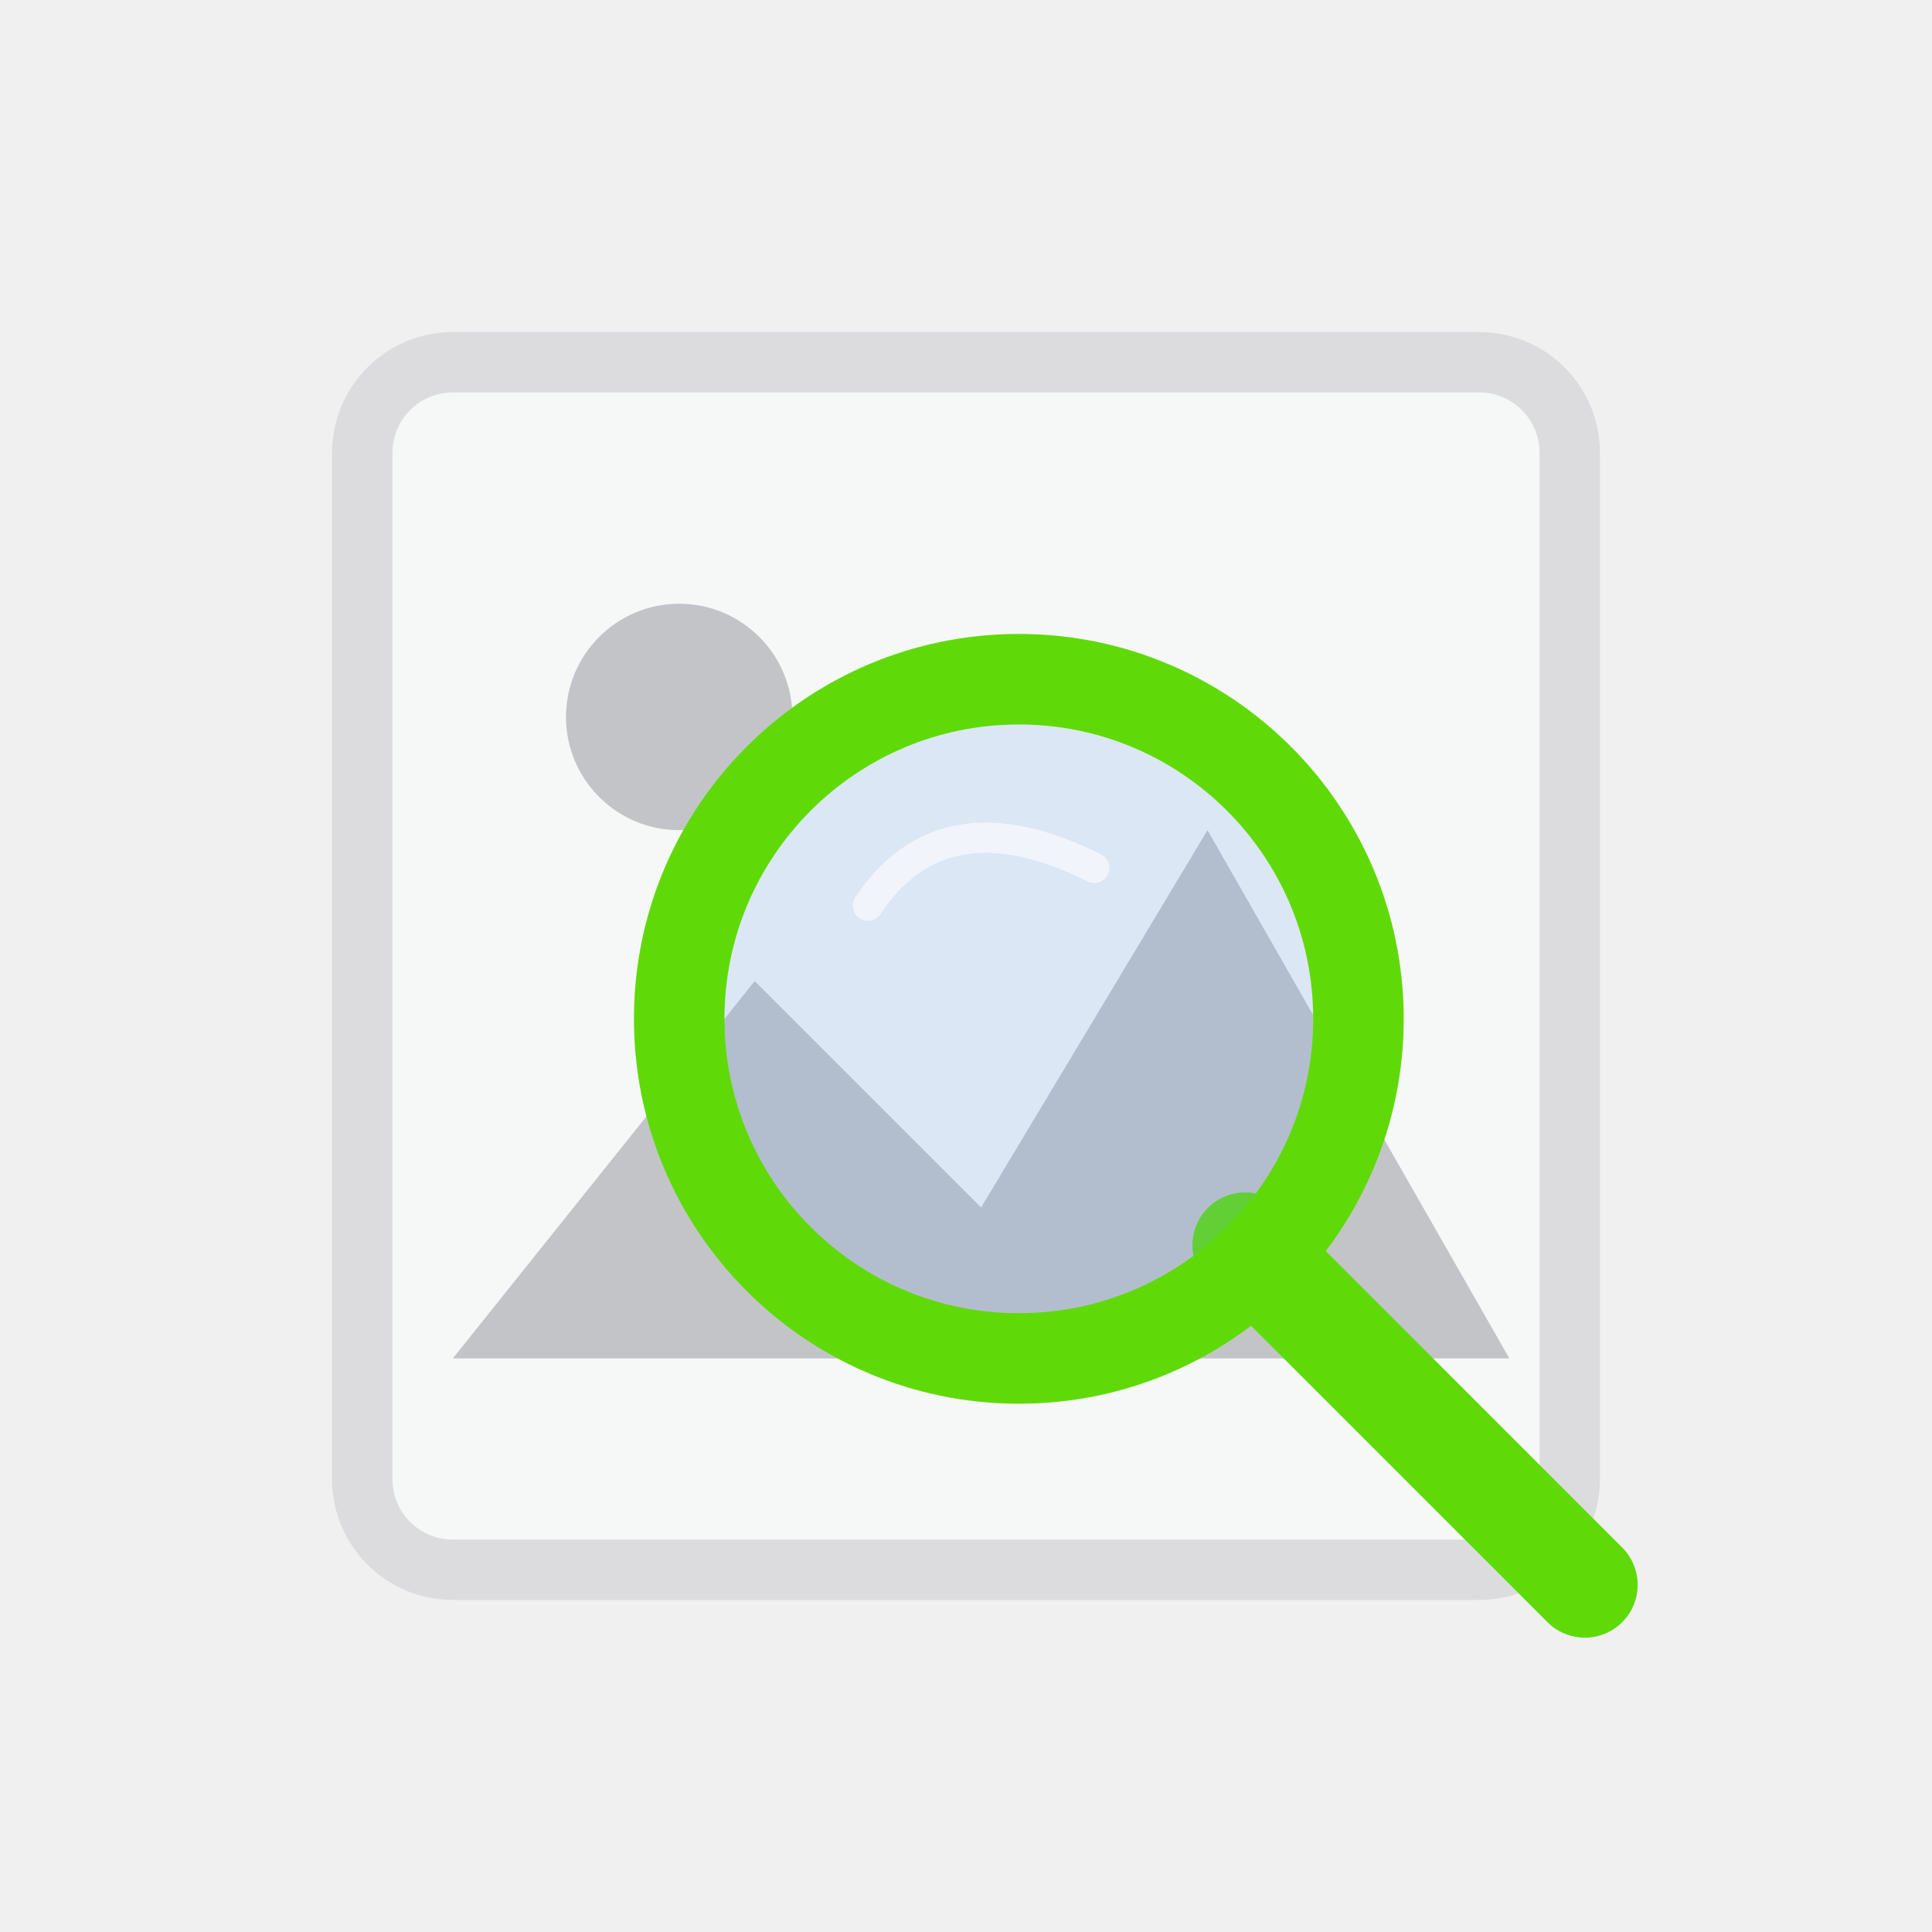
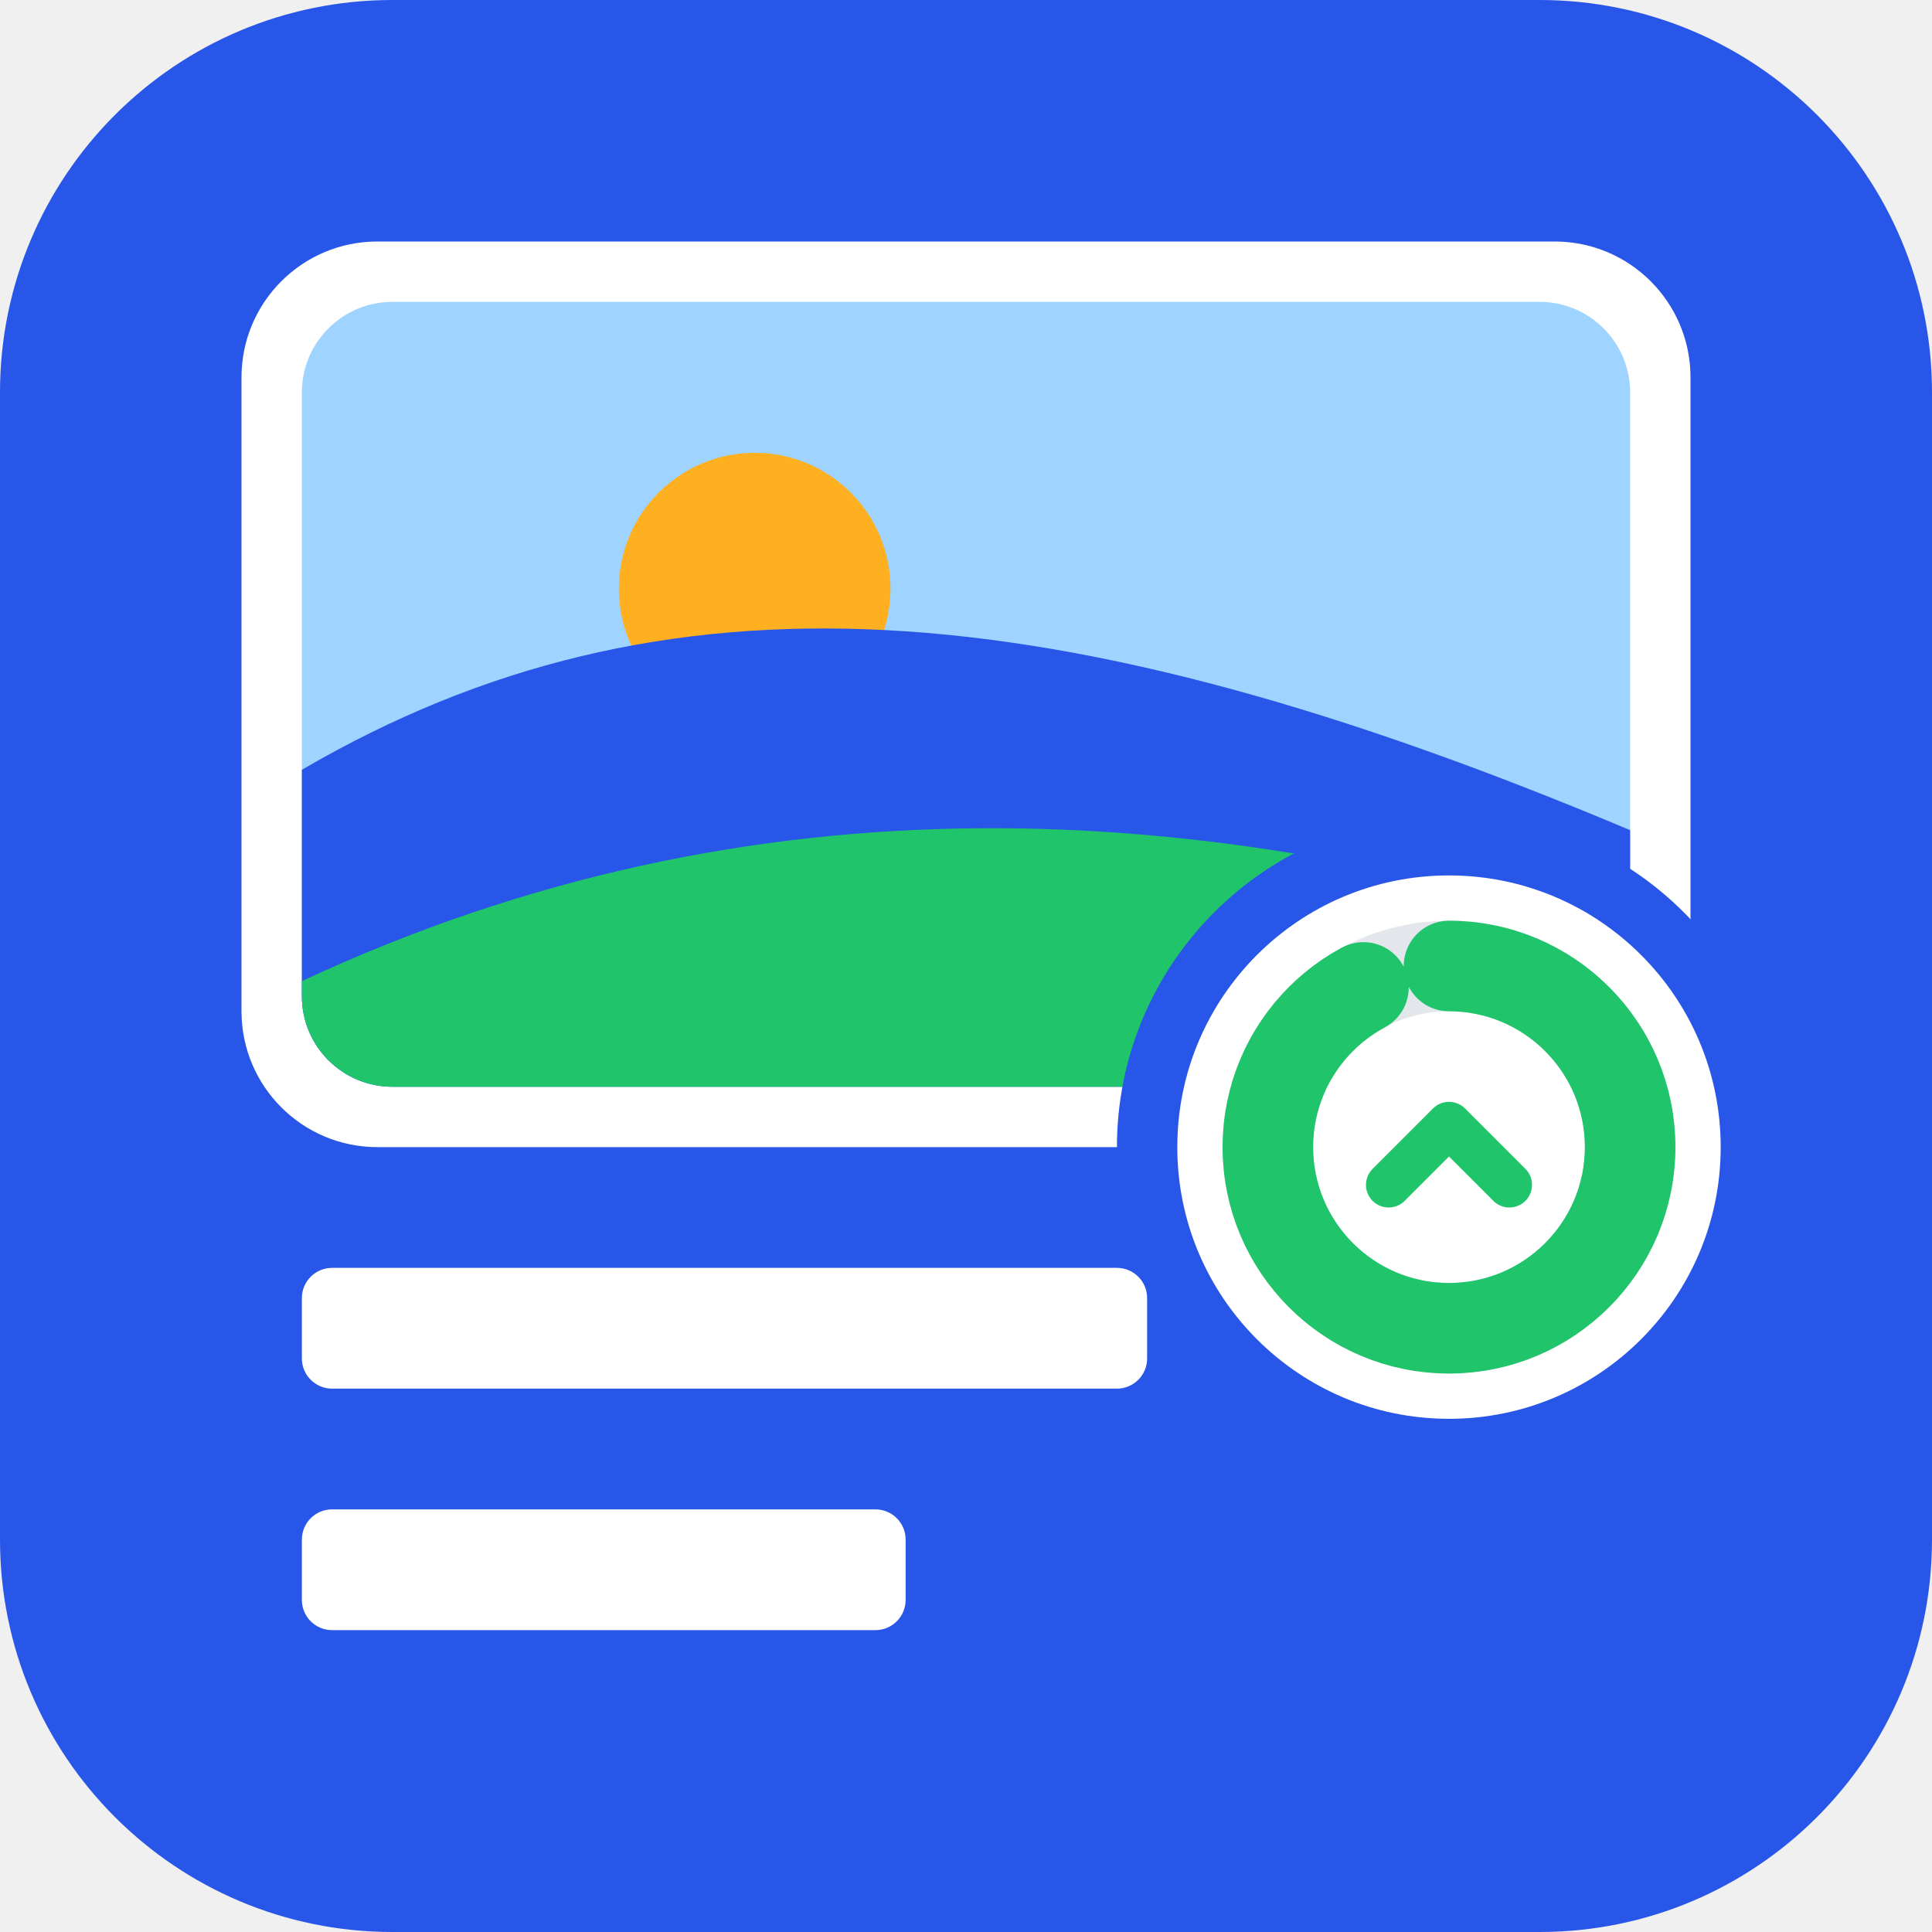
<svg xmlns="http://www.w3.org/2000/svg" viewBox="0 0 256 256" width="256" height="256">
  <style>
-     /* Animasyon Tanımlaması */
-     /* Büyüteç grubunu hedef alıyoruz */
-     .seo-scanner {
-       animation: scanMotion 3s ease-in-out infinite alternate;
-       /* 3s: Bir hareketin süresi
-          ease-in-out: Yavaş başlayıp yavaş biten yumuşak geçiş
-          infinite: Sonsuz döngü
-          alternate: Sona gelince başa dönmek yerine geri git (ping-pong hareketi)
-       */
-     }
- 
-     /* Keyframes: Hareketin koordinatları */
-     @keyframes scanMotion {
-       0% {
-         transform: translateX(-30px) translateY(-10px); /* Başlangıç: Sol üst taraf */
-       }
-       100% {
-         transform: translateX(30px) translateY(10px); /* Bitiş: Sağ alt taraf */
-       }
-     }
-   </style>
-   <rect x="48" y="48" width="160" height="160" rx="12" fill="#f6f7f7" stroke="#dcdcde" stroke-width="8" />
-   <circle cx="90" cy="95" r="15" fill="#c3c4c7" />
-   <path d="M60 180 L100 130 L130 160 L160 110 L200 180 H60Z" fill="#c3c4c7" />
-   <g class="seo-scanner">
-     <line x1="165" y1="165" x2="210" y2="210" stroke="#5fda08" stroke-width="14" stroke-linecap="round" />
-     <circle cx="135" cy="135" r="45" fill="none" stroke="#5fda08" stroke-width="12" />
-     <circle cx="135" cy="135" r="39" fill="rgba(114, 167, 235, 0.2)" />
-     <path d="M115 120 Q 125 105, 145 115" fill="none" stroke="white" stroke-width="4" opacity="0.6" stroke-linecap="round" />
+ .line{transform-box:fill-box;transform-origin:0 50%}
+ #alt1{animation:alt1 6s cubic-bezier(.4,0,.2,1) infinite}
+ #alt2{animation:alt2 6s cubic-bezier(.4,0,.2,1) infinite}
+ #caret{opacity:0;animation:caret 6s cubic-bezier(.4,0,.2,1) infinite}
+ #score{stroke-dasharray:151;stroke-dashoffset:12;animation:score 6s cubic-bezier(.4,0,.2,1) infinite}
+ #up{animation:up 6s cubic-bezier(.3,0,.2,1) infinite}
+ @keyframes alt1{0%{transform:scaleX(1);fill-opacity:1}4%,9%{transform:scaleX(.3);fill-opacity:.45}20%,100%{transform:scaleX(1);fill-opacity:1}}
+ @keyframes alt2{0%{transform:scaleX(1)}4%,20%{transform:scaleX(0)}31%,100%{transform:scaleX(1)}}
+ @keyframes caret{0%,3%{opacity:0;transform:translate(78px,164px)}5%,9%{opacity:1;transform:translate(78px,164px)}20%{opacity:1;transform:translate(158px,164px)}20.01%{transform:translate(46px,196px)}31%{opacity:1;transform:translate(126px,196px)}33%{opacity:.3;transform:translate(126px,196px)}35%{opacity:1;transform:translate(126px,196px)}38%,100%{opacity:0;transform:translate(126px,196px)}}
+ @keyframes score{0%{stroke-dashoffset:12;stroke:#1FC46B}4%,9%{stroke-dashoffset:121;stroke:#FFB020}20%{stroke-dashoffset:75;stroke:#FFB020}38%,100%{stroke-dashoffset:12;stroke:#1FC46B}}
+ @keyframes up{0%{opacity:1;transform:none}4%,36%{opacity:0;transform:translateY(6px)}44%,100%{opacity:1;transform:none}}
+ @media (prefers-reduced-motion:reduce){*{animation:none!important}}
+ </style>
+   <defs>
+     <clipPath id="frame">
+       <rect x="40" y="40" width="176" height="104" rx="12" />
+     </clipPath>
+   </defs>
+   <rect width="256" height="256" rx="52" fill="#2856E8" />
+   <rect x="32" y="32" width="192" height="120" rx="18" fill="#fff" />
+   <g id="photo" clip-path="url(#frame)">
+     <rect x="40" y="40" width="176" height="104" fill="#9ED4FF" />
+     <circle cx="100" cy="78" r="18" fill="#FFB020" />
+     <path d="M40 102C88 74 140 78 216 110V144H40z" fill="#2856E8" />
+     <path d="M40 130C100 102 160 106 216 124V144H40z" fill="#1FC46B" />
+   </g>
+   <rect id="alt1" class="line" x="40" y="168" width="112" height="16" rx="4" fill="#fff" />
+   <rect id="alt2" class="line" x="40" y="200" width="80" height="16" rx="4" fill="#fff" />
+   <rect id="caret" width="4" height="24" rx="1" fill="#FFB020" />
+   <g id="badge">
+     <circle cx="192" cy="152" r="40" fill="#fff" stroke="#2856E8" stroke-width="8" />
+     <circle cx="192" cy="152" r="24" fill="none" stroke="#E3E7EC" stroke-width="12" />
+     <circle id="score" cx="192" cy="152" r="24" fill="none" stroke="#1FC46B" stroke-width="12" stroke-linecap="round" transform="rotate(-90 192 152)" />
+     <path id="up" d="M184 157l8-8 8 8" fill="none" stroke="#1FC46B" stroke-width="6" stroke-linecap="round" stroke-linejoin="round" />
  </g>
</svg>
